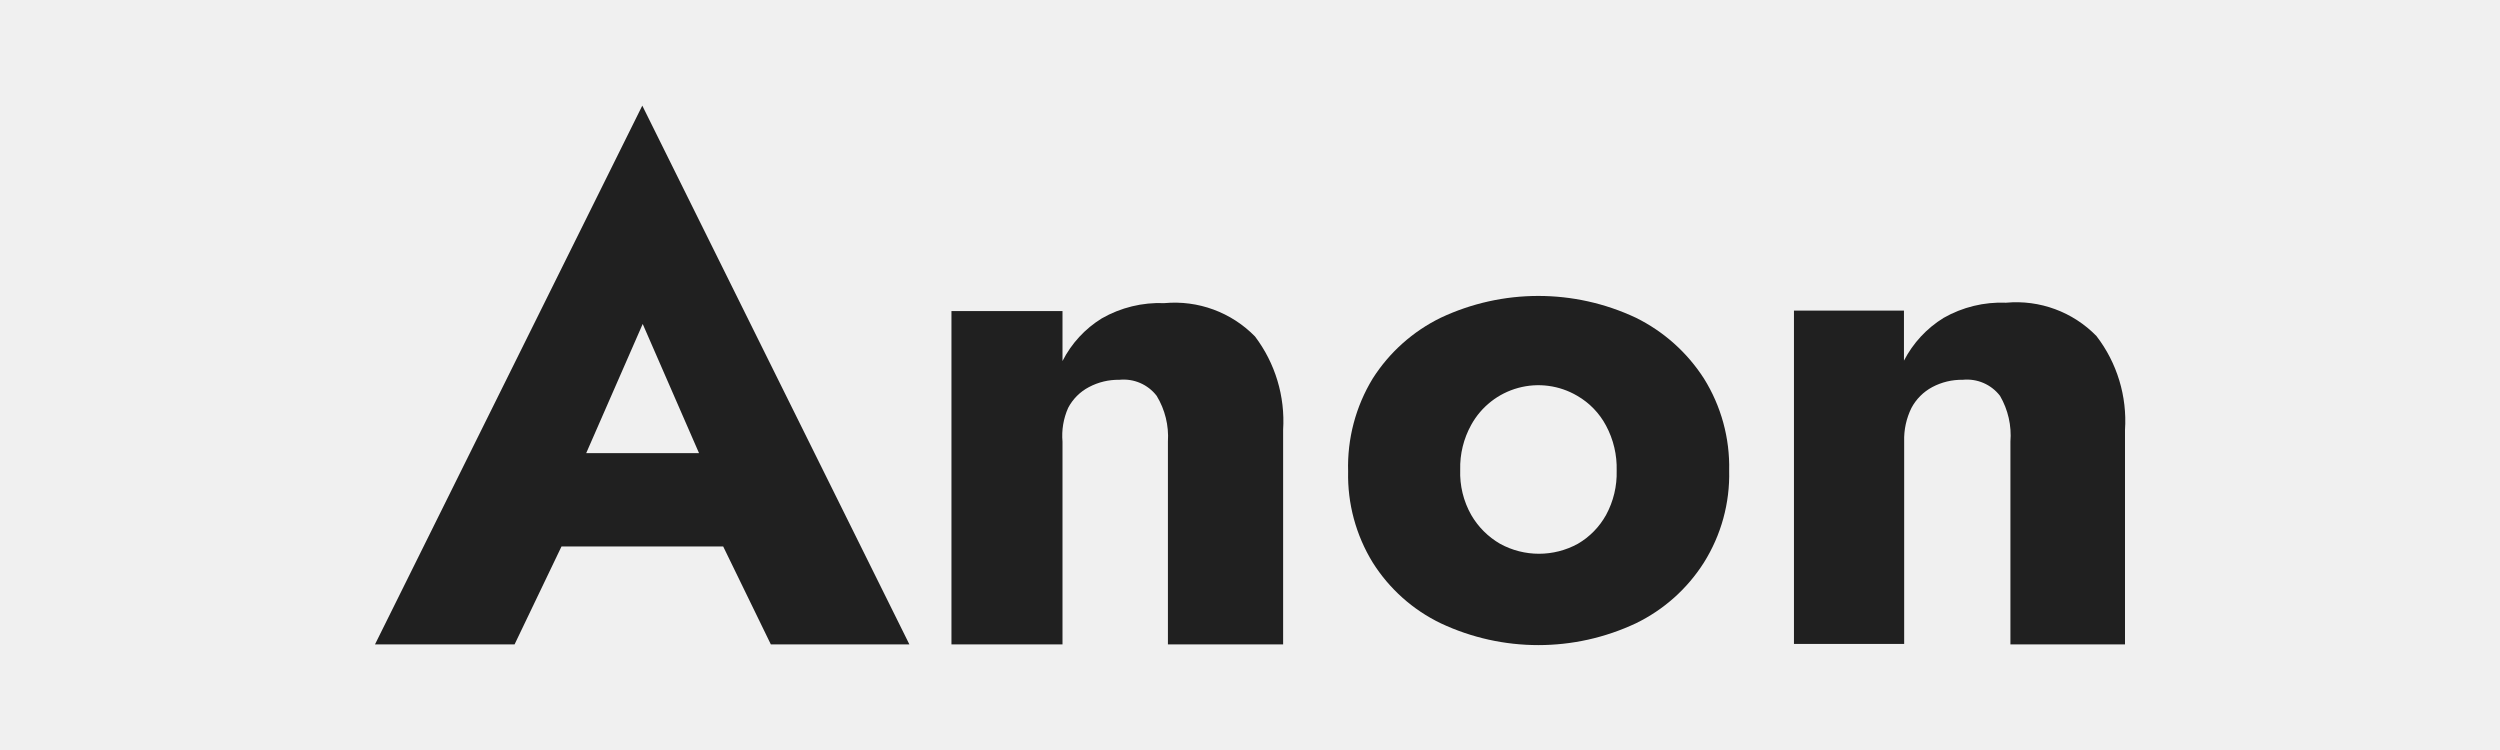
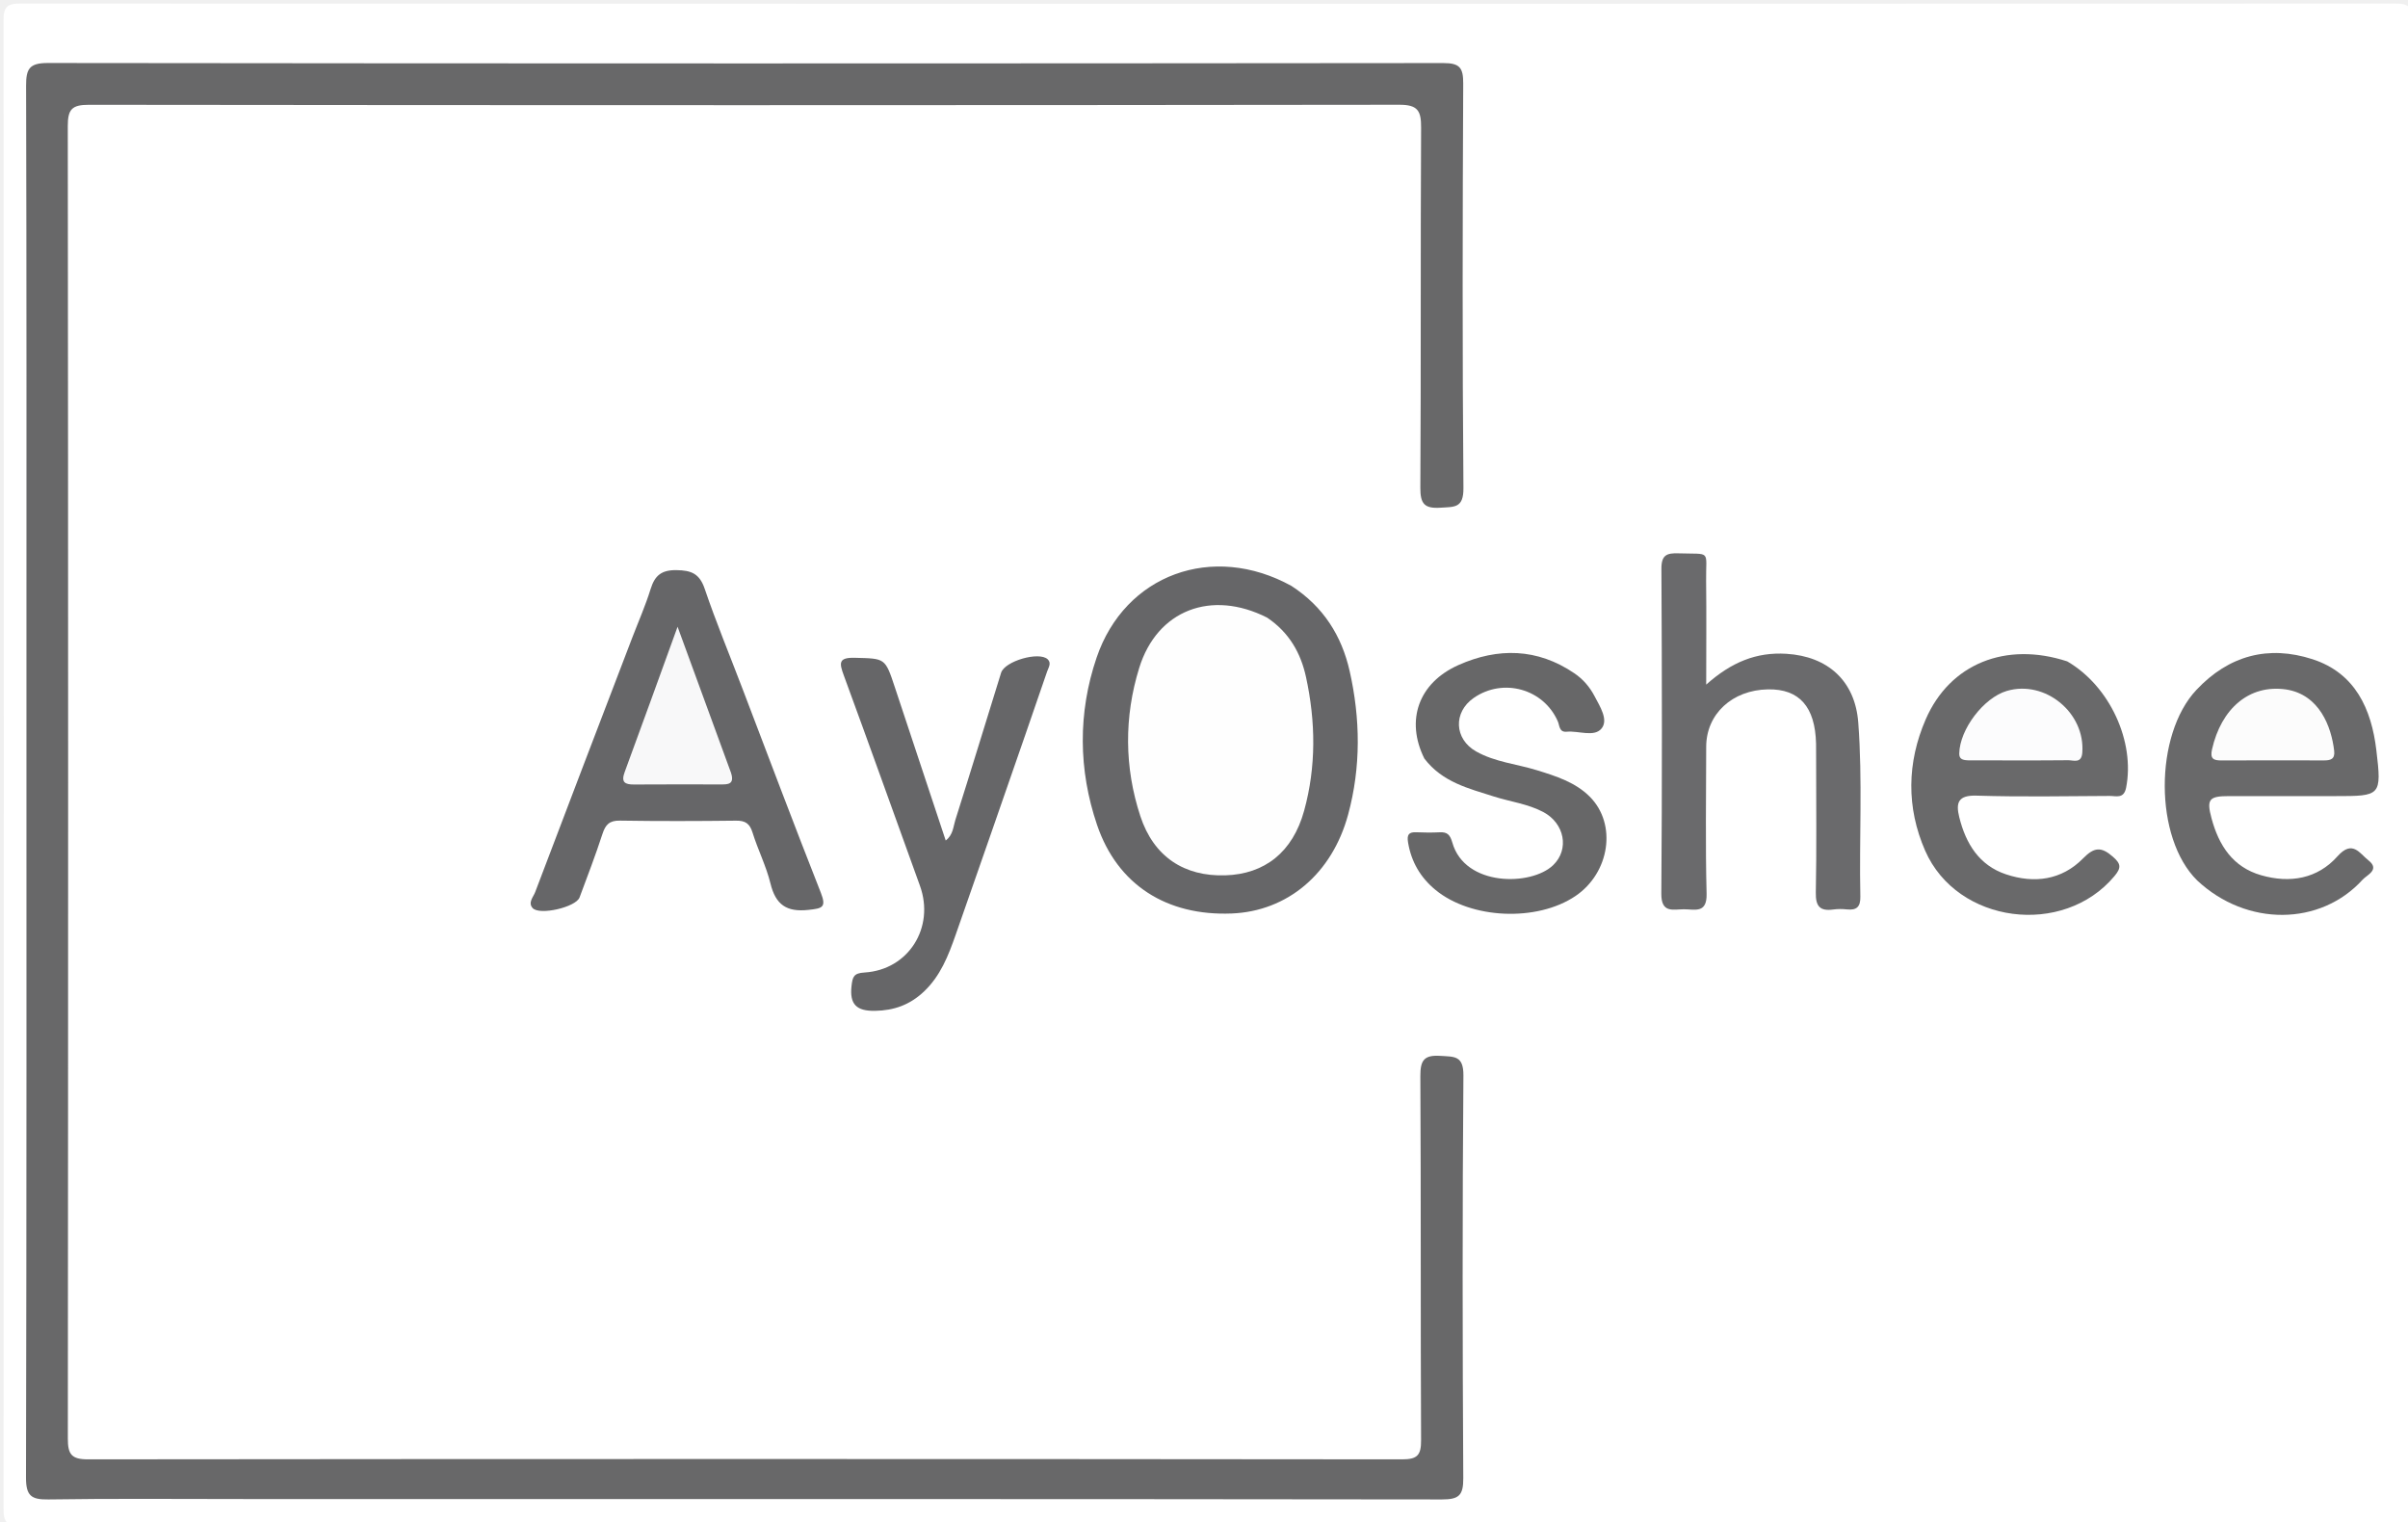
- <svg xmlns="http://www.w3.org/2000/svg" id="Layer_1" data-name="Layer 1" viewBox="0 0 120 36">
-   <defs>
-     <style>.cls-1{fill:#202020;}</style>
-   </defs>
-   <path class="cls-1" d="M27.42,23.39l.28,1.28-3,6.26H18L30.83,5.07,43.65,30.93H37l-2.92-6,.21-1.49-3.44-7.89Zm-2.53-1.64h12l.39,4.48H24.47Z" />
-   <path class="cls-1" d="M55.52,19a2,2,0,0,0-1.79-.77,3,3,0,0,0-1.46.35,2.37,2.37,0,0,0-1,1A3.29,3.29,0,0,0,51,21.2v9.73H45.67v-16H51v2.4a5.13,5.13,0,0,1,1.89-2.05,5.59,5.59,0,0,1,3-.73,5.39,5.39,0,0,1,4.35,1.6,6.73,6.73,0,0,1,1.35,4.48V30.93H56.06V21.2A3.77,3.77,0,0,0,55.52,19Z" />
-   <path class="cls-1" d="M65.89,18.17a8.06,8.06,0,0,1,3.27-2.92,11,11,0,0,1,9.36,0,8.19,8.19,0,0,1,3.27,2.92A8,8,0,0,1,83,22.59,7.94,7.94,0,0,1,81.79,27a8,8,0,0,1-3.27,2.92,11,11,0,0,1-9.36,0A7.92,7.92,0,0,1,65.89,27a8,8,0,0,1-1.18-4.37A8.11,8.11,0,0,1,65.89,18.17Zm4.73,6.55A3.8,3.8,0,0,0,72,26.1a3.88,3.88,0,0,0,3.74,0,3.65,3.65,0,0,0,1.35-1.38,4.2,4.2,0,0,0,.51-2.13,4.31,4.31,0,0,0-.51-2.16A3.61,3.61,0,0,0,75.71,19a3.68,3.68,0,0,0-5.09,1.39,4.22,4.22,0,0,0-.53,2.16A4.1,4.1,0,0,0,70.62,24.72Z" />
-   <path class="cls-1" d="M96,19a2,2,0,0,0-1.79-.77,3,3,0,0,0-1.46.35,2.43,2.43,0,0,0-1,1,3.41,3.41,0,0,0-.35,1.6v9.73H86.11v-16h5.28v2.4a5.23,5.23,0,0,1,1.9-2.05,5.59,5.59,0,0,1,3-.73,5.37,5.37,0,0,1,4.34,1.6A6.68,6.68,0,0,1,102,20.64V30.93H96.5V21.2A3.77,3.77,0,0,0,96,19Z" />
+ <svg xmlns="http://www.w3.org/2000/svg" version="1.1" id="Layer_1" x="0px" y="0px" width="100%" viewBox="0 0 622 393" enable-background="new 0 0 622 393" xml:space="preserve">
+   <path fill="#FFFFFF" opacity="1" stroke="none" d=" M402,394   C269.5,394 137.5,393.982 5.5,394.094   C1.751,394.097 0.902,393.25 0.906,389.5   C1.019,261.5 1.019,133.5 0.906,5.5   C0.902,1.751 1.75,0.904 5.5,0.906   C209.833,1.012 414.166,1.012 618.5,0.906   C622.248,0.905 623.098,1.749 623.094,5.5   C622.981,133.5 622.981,261.5 623.094,389.499   C623.098,393.248 622.252,394.102 618.5,394.096   C546.5,393.966 474.5,394 402,394  z" />
+   <path fill="#686869" opacity="1" stroke="none" d=" M63,387.175   C45.835,387.175 29.168,387.019 12.507,387.278   C8.056,387.347 6.705,386.325 6.716,381.622   C6.883,311.63 6.832,241.637 6.832,171.644   C6.832,121.816 6.884,71.988 6.741,22.16   C6.728,17.805 7.546,16.267 12.352,16.273   C132.506,16.42 252.66,16.412 372.814,16.289   C377.065,16.285 377.976,17.495 377.957,21.565   C377.791,56.394 377.72,91.225 378.014,126.053   C378.058,131.274 375.684,130.894 372.105,131.129   C367.954,131.401 366.858,130.145 366.884,125.963   C367.072,94.967 366.909,63.97 367.079,32.974   C367.103,28.634 366.246,27.048 361.455,27.054   C248.634,27.199 135.812,27.197 22.991,27.065   C18.536,27.06 17.505,28.252 17.509,32.595   C17.63,145.583 17.624,258.572 17.524,371.56   C17.52,375.581 18.433,376.925 22.714,376.921   C135.869,376.803 249.024,376.807 362.178,376.923   C366.18,376.927 367.092,375.796 367.073,371.94   C366.918,340.61 367.067,309.279 366.886,277.95   C366.862,273.821 367.86,272.442 372.071,272.712   C375.664,272.943 378.05,272.607 378.008,277.8   C377.727,312.461 377.774,347.125 377.972,381.787   C377.997,386.213 376.868,387.283 372.468,387.277   C269.479,387.145 166.49,387.175 63,387.175  z" />
+   <path fill="#666668" opacity="1" stroke="none" d=" M333.578,151.328   C341.879,156.701 346.574,164.281 348.618,173.306   C351.407,185.627 351.558,198.108 348.232,210.382   C344.074,225.725 332.507,235.37 318.14,235.938   C301.446,236.599 288.667,228.623 283.377,213.064   C278.538,198.834 278.418,184.086 283.254,169.863   C290.575,148.33 313.248,140.119 333.578,151.328  z" />
+   <path fill="#666668" opacity="1" stroke="none" d=" M191.864,178.074   C198.631,195.826 205.189,213.246 212.019,230.56   C213.548,234.437 212.334,234.619 208.841,235.005   C203.184,235.63 200.36,233.683 199.017,228.191   C197.92,223.7 195.764,219.478 194.387,215.041   C193.664,212.711 192.534,211.934 190.133,211.962   C180.139,212.079 170.142,212.111 160.149,211.949   C157.446,211.905 156.41,212.958 155.625,215.37   C153.827,220.899 151.737,226.334 149.706,231.786   C148.767,234.306 139.358,236.497 137.582,234.535   C136.312,233.133 137.763,231.675 138.239,230.417   C146.535,208.503 154.926,186.626 163.298,164.741   C164.902,160.55 166.728,156.429 168.051,152.153   C169.137,148.645 170.843,147.199 174.747,147.255   C178.589,147.31 180.698,148.16 182.031,152.084   C184.967,160.728 188.478,169.176 191.864,178.074  z" />
+   <path fill="#6A6A6C" opacity="1" stroke="none" d=" M469.116,196.074   C469.112,194.421 469.127,193.255 469.099,192.09   C468.873,182.547 464.772,177.911 456.69,178.05   C447.435,178.208 440.729,184.424 440.721,192.886   C440.709,205.54 440.502,218.2 440.823,230.846   C440.955,236.03 437.74,234.84 434.971,234.848   C432.175,234.856 429.089,235.945 429.129,230.809   C429.348,202.838 429.303,174.864 429.154,146.892   C429.135,143.304 430.576,142.822 433.558,142.916   C442.19,143.189 440.605,141.926 440.7,150.007   C440.8,158.576 440.722,167.147 440.722,176.822   C447.224,171.025 453.687,168.384 461.43,168.862   C472.144,169.523 479.181,175.853 479.998,186.609   C481.135,201.569 480.221,216.568 480.538,231.545   C480.595,234.215 479.596,235.155 477.045,234.881   C475.894,234.757 474.699,234.749 473.554,234.907   C470.112,235.38 468.967,234.101 469.037,230.527   C469.259,219.209 469.118,207.884 469.116,196.074  z" />
+   <path fill="#69696A" opacity="1" stroke="none" d=" M533.973,170.822   C545.054,177.26 551.531,191.651 549.182,203.466   C548.604,206.374 546.605,205.568 544.982,205.578   C533.497,205.642 522.005,205.853 510.532,205.498   C505.767,205.35 505.167,207.352 506.088,211.066   C507.778,217.882 511.214,223.505 518.164,225.823   C525.442,228.249 532.55,227.331 538.068,221.707   C540.943,218.778 542.746,218.644 545.728,221.237   C547.861,223.091 547.995,224.111 546.164,226.298   C532.94,242.093 505.559,238.605 497.286,219.732   C492.388,208.557 492.584,196.925 497.424,185.788   C503.671,171.414 518.128,165.635 533.973,170.822  z" />
+   <path fill="#69696A" opacity="1" stroke="none" d=" M567.568,227.424   C556.362,216.446 556.451,189.775 567.338,178.193   C575.726,169.27 585.934,166.574 597.338,170.265   C608.368,173.835 612.555,183.125 613.823,193.746   C615.237,205.589 614.978,205.62 603.226,205.619   C594.073,205.618 584.92,205.607 575.768,205.619   C570.621,205.625 569.906,206.392 571.264,211.407   C573.134,218.311 576.719,223.956 584.071,226.06   C591.526,228.194 598.609,226.988 603.79,221.165   C607.663,216.812 609.514,220.436 611.774,222.207   C614.854,224.621 611.376,225.991 610.296,227.182   C599.38,239.219 580.33,239.368 567.568,227.424  z" />
+   <path fill="#666668" opacity="1" stroke="none" d=" M264.819,189.852   C258.754,207.323 252.827,224.423 246.833,241.5   C244.958,246.84 242.929,252.081 238.623,256.133   C235.02,259.523 230.938,261.006 226.003,261.08   C221.275,261.152 219.409,259.447 219.959,254.619   C220.232,252.221 220.57,251.35 223.32,251.181   C234.689,250.483 241.52,239.536 237.626,228.774   C231.073,210.662 224.605,192.519 217.958,174.442   C216.787,171.257 216.519,169.783 220.816,169.897   C228.643,170.103 228.624,169.874 231.149,177.518   C235.471,190.601 239.829,203.673 244.283,217.086   C246.216,215.609 246.225,213.509 246.765,211.809   C250.781,199.147 254.655,186.44 258.595,173.754   C259.525,170.758 268.402,168.173 270.629,170.288   C271.661,171.269 270.823,172.428 270.464,173.472   C268.628,178.809 266.776,184.14 264.819,189.852  z" />
+   <path fill="#676768" opacity="1" stroke="none" d=" M367.917,195.917   C363.014,186.056 366.395,176.356 376.772,171.75   C386.924,167.243 397.092,167.387 406.666,173.896   C408.949,175.448 410.642,177.443 411.882,179.807   C413.268,182.449 415.513,185.895 413.704,188.14   C411.818,190.481 407.78,188.698 404.701,188.989   C402.714,189.177 402.871,187.409 402.393,186.315   C398.723,177.919 388.285,174.99 380.68,180.255   C375.33,183.958 375.62,190.881 381.294,194.084   C386.157,196.829 391.739,197.314 396.962,198.926   C401.923,200.457 406.924,202.038 410.645,205.764   C417.73,212.86 415.809,225.43 406.964,231.417   C397.032,238.139 379.965,237.413 370.776,229.83   C366.919,226.648 364.547,222.608 363.712,217.605   C363.373,215.575 363.88,214.864 365.894,214.959   C367.888,215.052 369.893,215.062 371.885,214.963   C373.882,214.863 374.578,215.631 375.156,217.655   C378.409,229.048 395.531,228.876 401.177,223.465   C405.443,219.378 404.153,212.637 398.605,209.713   C394.601,207.602 390.065,207.065 385.807,205.7   C379.345,203.628 372.581,202.046 367.917,195.917  z" />
+   <path fill="#FEFEFE" opacity="1" stroke="none" d=" M327.297,159.515   C333.035,163.367 336.011,168.721 337.348,174.865   C339.854,186.379 340.009,197.998 336.859,209.414   C333.908,220.105 326.675,225.772 316.5,226.083   C305.917,226.408 298.021,221.33 294.555,210.786   C290.409,198.173 290.354,185.139 294.263,172.516   C298.894,157.559 312.904,152.222 327.297,159.515  z" />
+   <path fill="#F8F8F9" opacity="1" stroke="none" d=" M188.803,199.539   C189.814,202.591 188.057,202.605 186.268,202.604   C178.774,202.6 171.28,202.565 163.786,202.622   C161.378,202.641 160.39,202.024 161.355,199.411   C165.781,187.426 170.107,175.404 175.021,161.876   C179.886,175.163 184.277,187.153 188.803,199.539  z" />
+   <path fill="#FCFCFD" opacity="1" stroke="none" d=" M508.366,196.38   C506.782,196.325 506.061,195.938 506.085,194.616   C506.202,188.375 512.389,180.212 518.382,178.45   C528.272,175.541 538.673,184.121 537.867,194.424   C537.644,197.275 535.615,196.341 534.219,196.354   C525.755,196.437 517.289,196.392 508.366,196.38  z" />
+   <path fill="#FCFCFC" opacity="1" stroke="none" d=" M590.491,178.072   C599.133,179.4 602.208,187.692 602.931,193.927   C603.181,196.081 601.995,196.405 600.265,196.4   C591.453,196.374 582.641,196.368 573.829,196.409   C571.752,196.419 570.826,195.983 571.381,193.53   C573.746,183.086 580.915,176.701 590.491,178.072  z" />
</svg>
